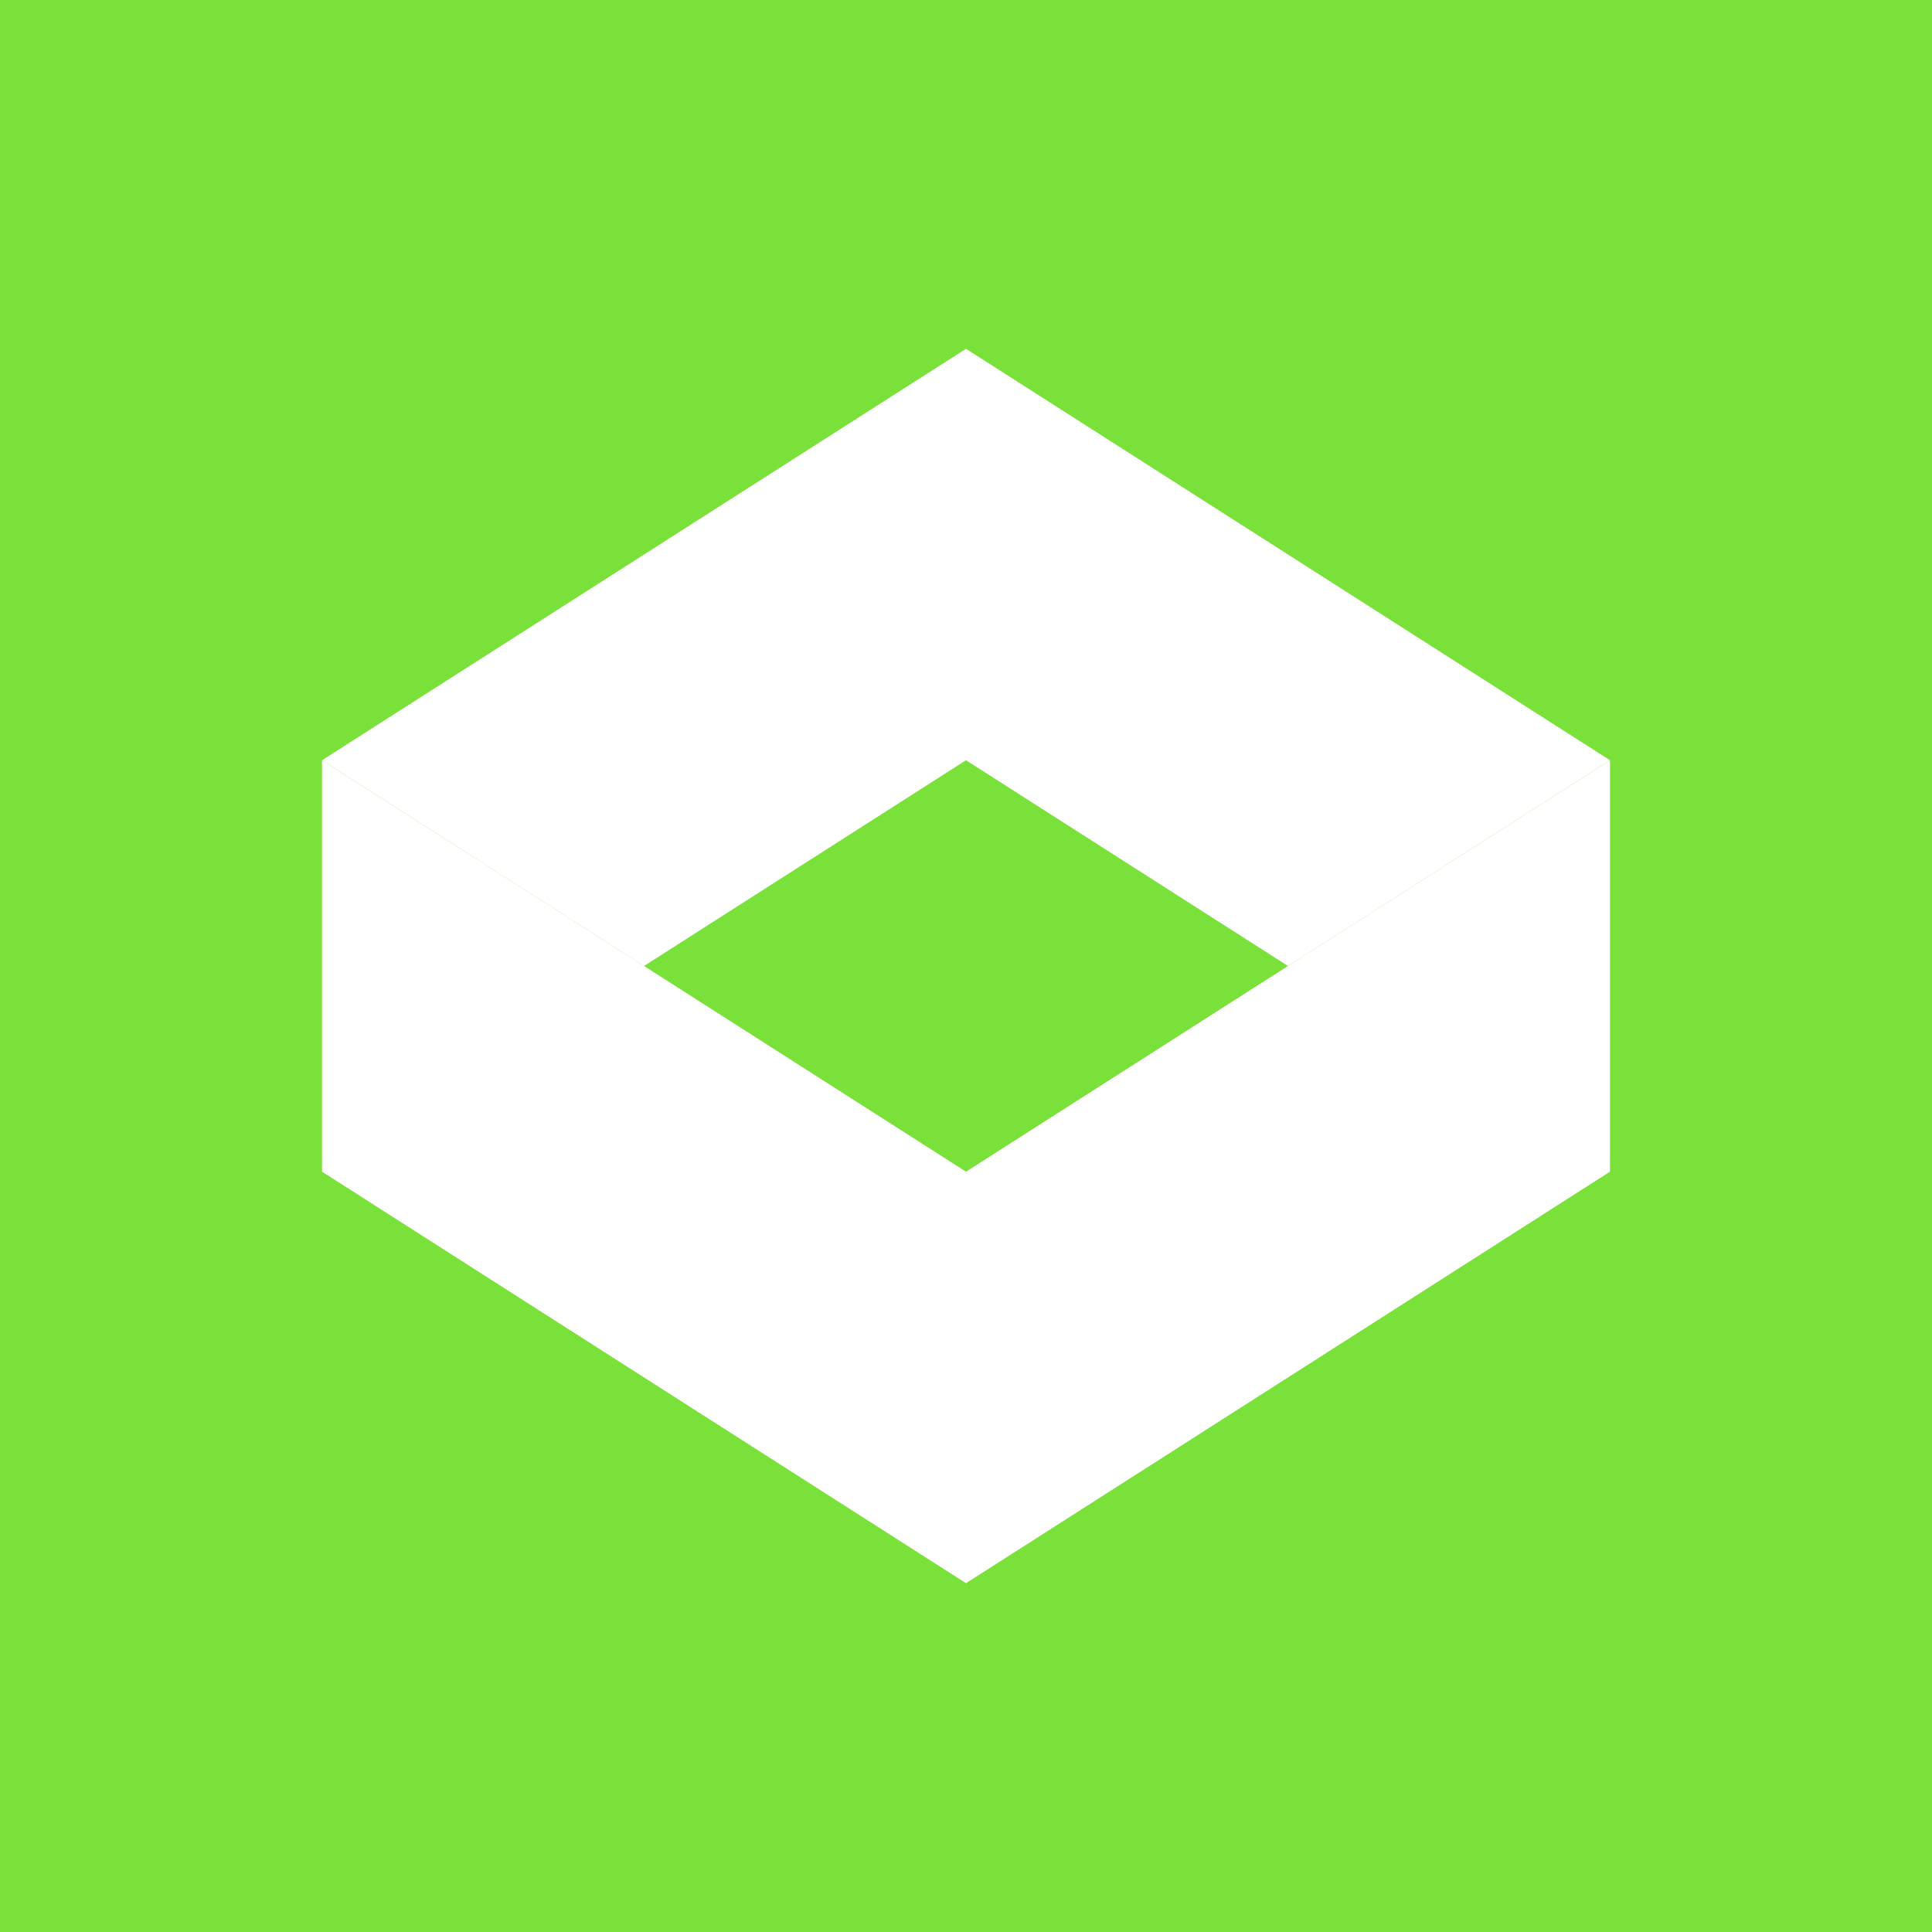
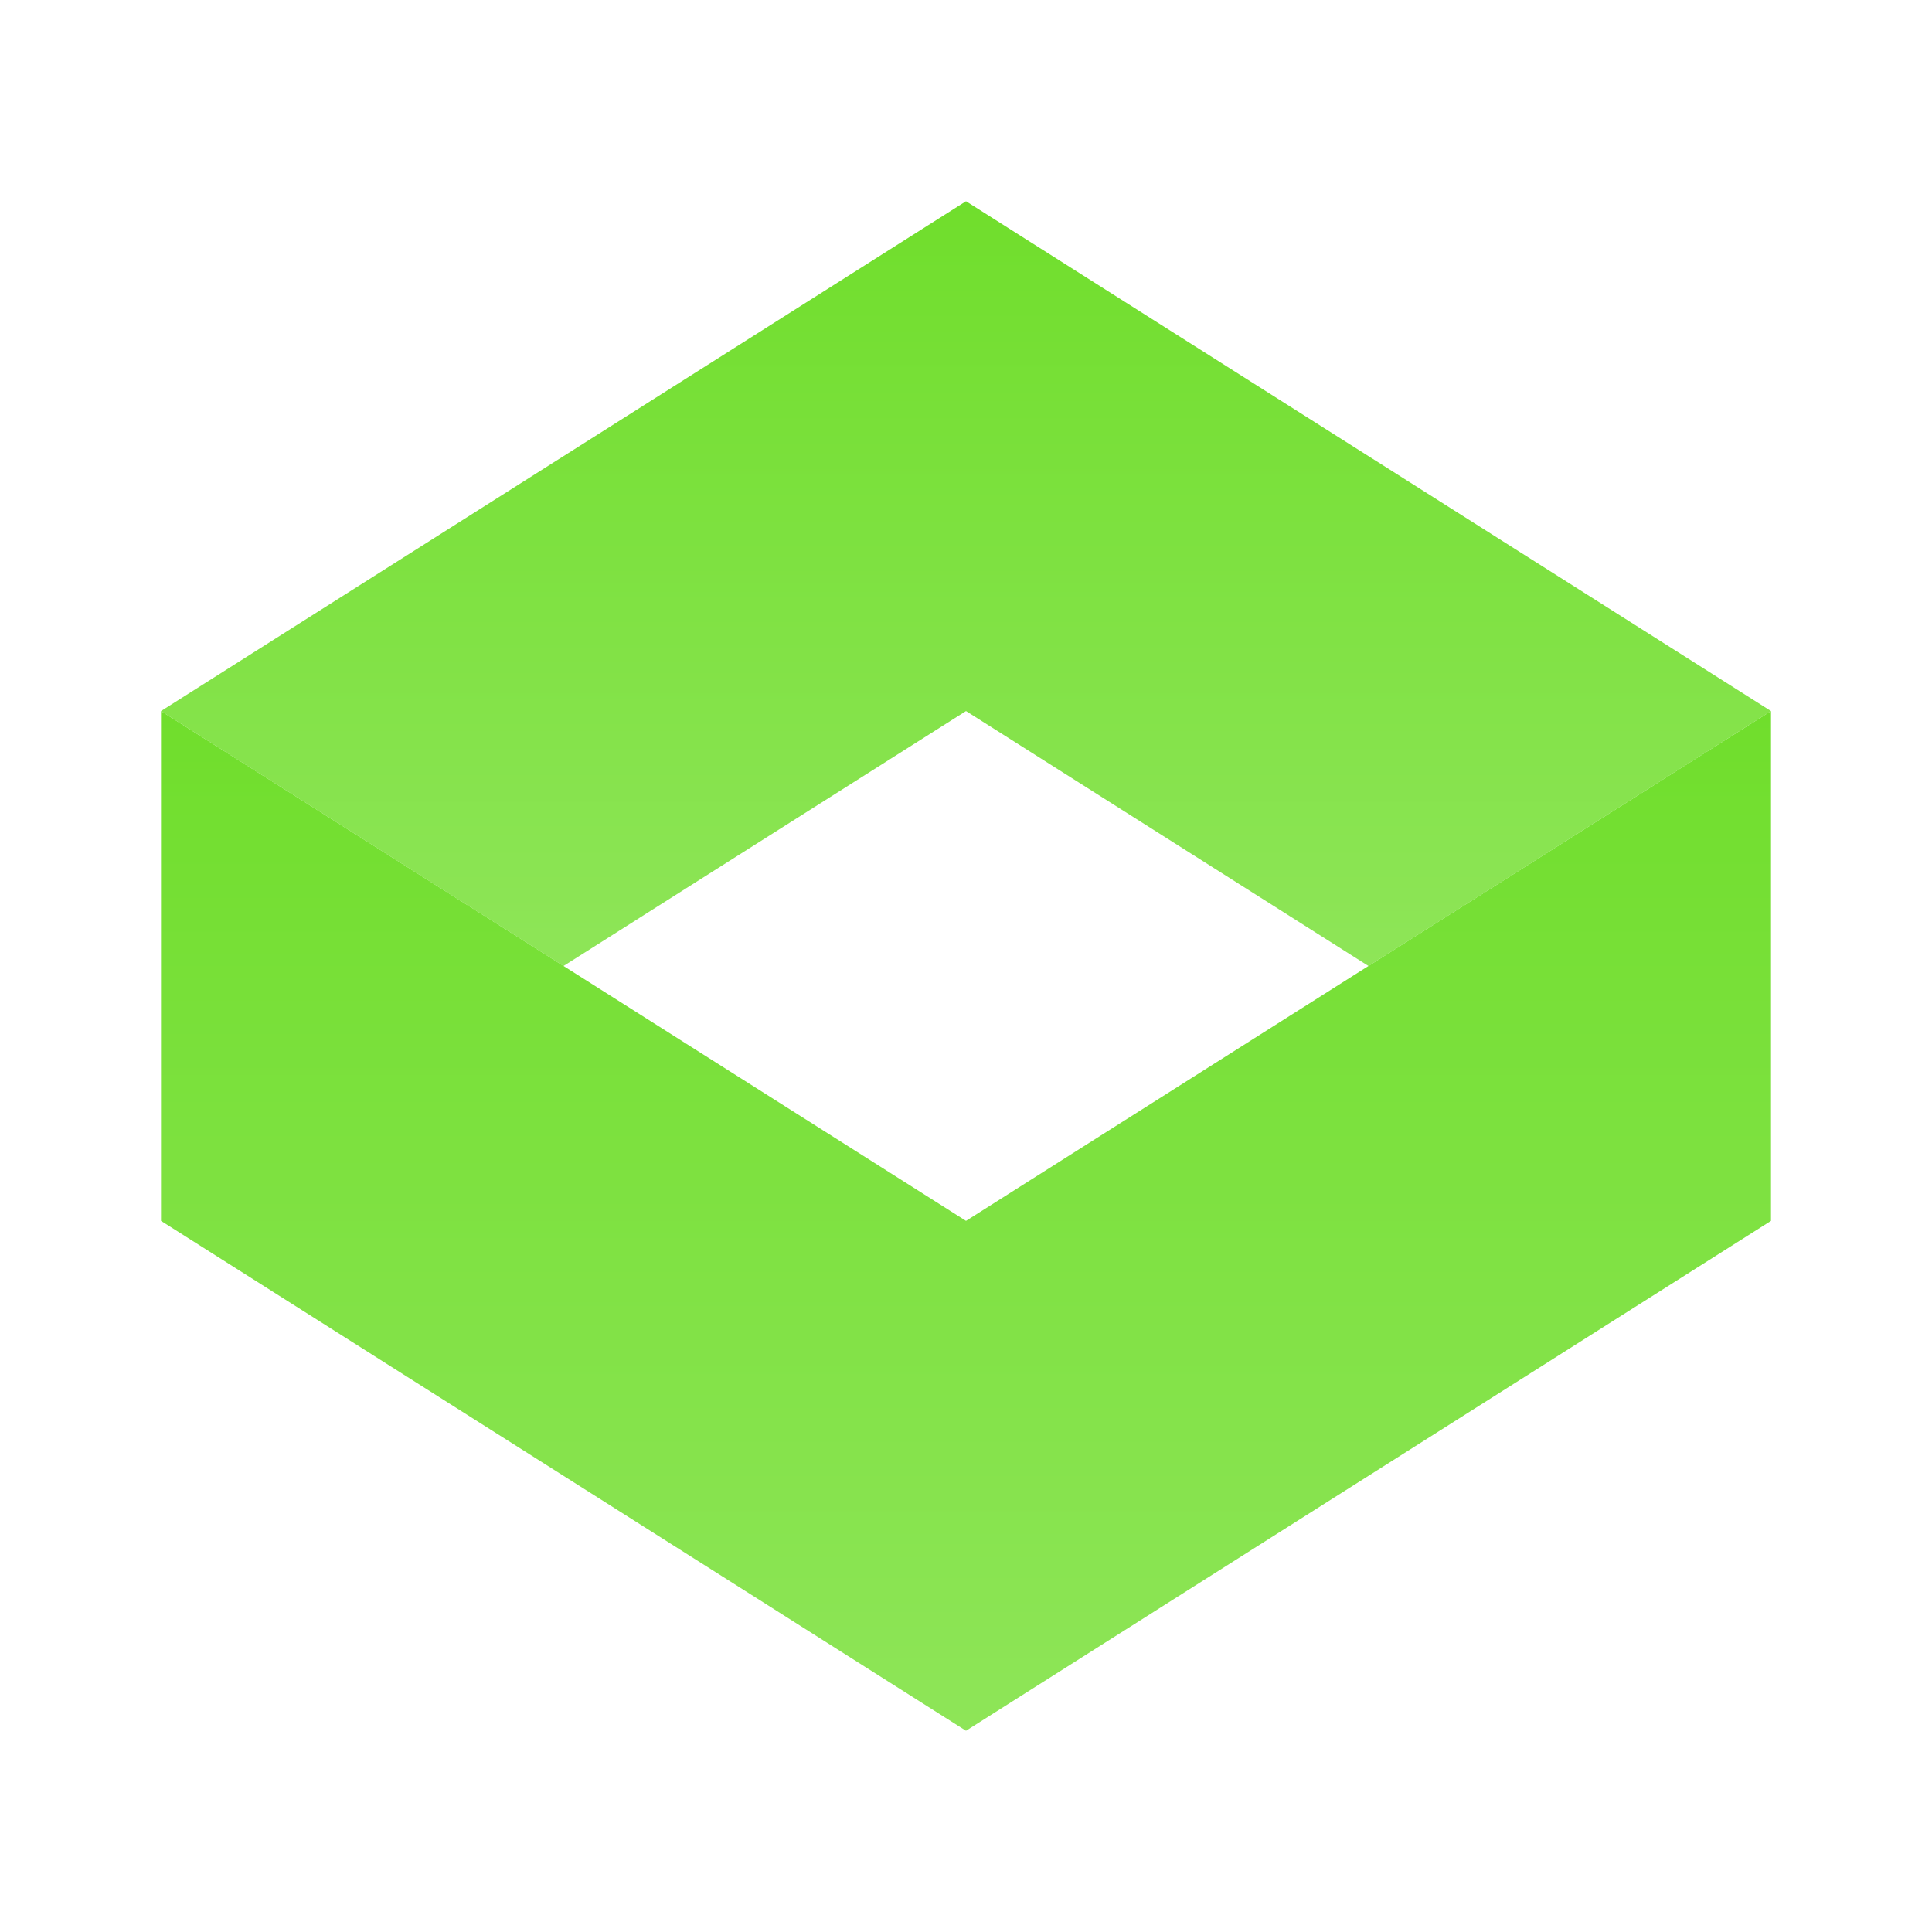
<svg xmlns="http://www.w3.org/2000/svg" width="24" height="24" viewBox="0 0 24 24" fill="none">
-   <g clip-path="url(#clip0_328_58090)">
-     <path d="M24 0H0V24H24V0Z" fill="#7AE03A" />
-     <path d="M12 4.333L4 9.444L8 12L12 9.444L16 12L20 9.444L12 4.333Z" fill="white" />
-     <path d="M20 9.444L12 14.555L4 9.444V14.555L12 19.667L20 14.555V9.444Z" fill="white" />
+   <g clip-path="url(#clip0_407_11)">
+     <rect width="24" height="24" fill="white" />
+     <path d="M12 2.5L2 8.833L7 12L12 8.833L17 12L22 8.833L12 2.5Z" fill="url(#paint0_linear_407_11)" />
+     <path d="M22 8.833L12 15.166L2 8.833V15.166L12 21.5L22 15.166V8.833Z" fill="url(#paint1_linear_407_11)" />
  </g>
  <defs>
-     <clipPath id="clip0_328_58090">
+     <linearGradient id="paint0_linear_407_11" x1="12" y1="2.5" x2="12" y2="12" gradientUnits="userSpaceOnUse">
+       <stop stop-color="#70DE2C" />
+       <stop offset="1" stop-color="#8EE558" />
+     </linearGradient>
+     <linearGradient id="paint1_linear_407_11" x1="12" y1="8.833" x2="12" y2="21.5" gradientUnits="userSpaceOnUse">
+       <stop stop-color="#70DE2C" />
+       <stop offset="1" stop-color="#8EE558" />
+     </linearGradient>
+     <clipPath id="clip0_407_11">
      <rect width="24" height="24" fill="white" />
    </clipPath>
  </defs>
</svg>
